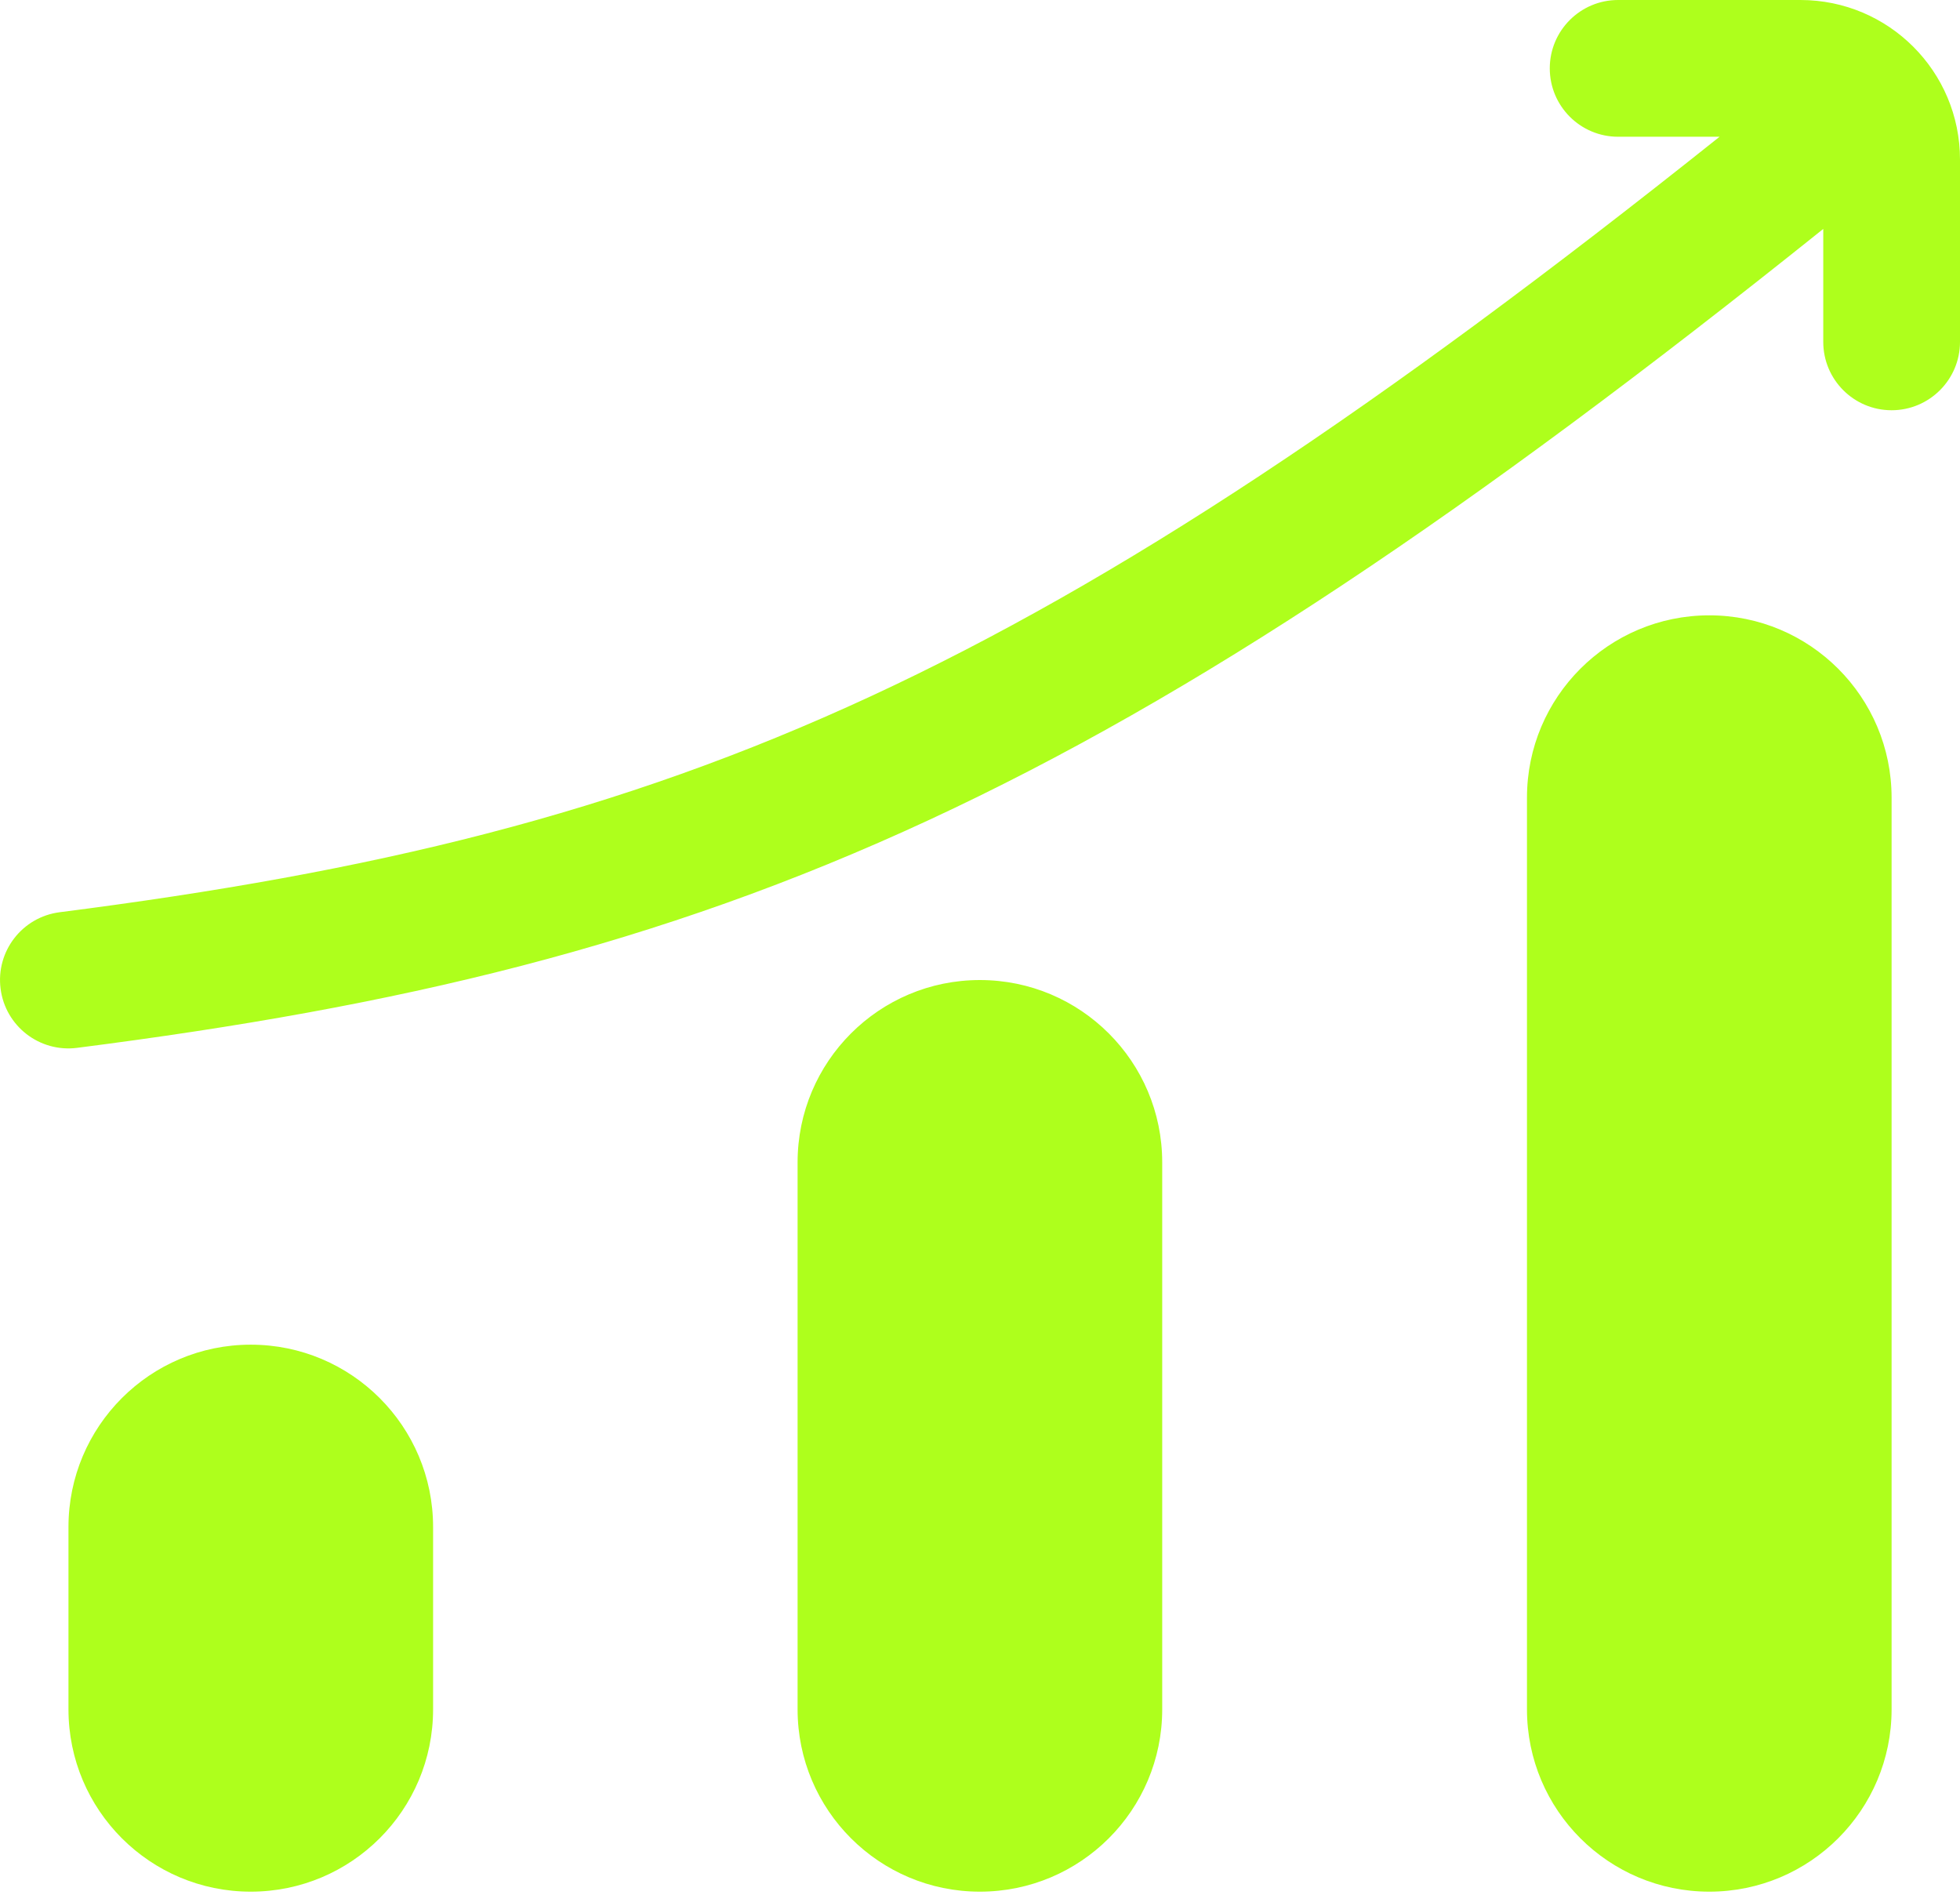
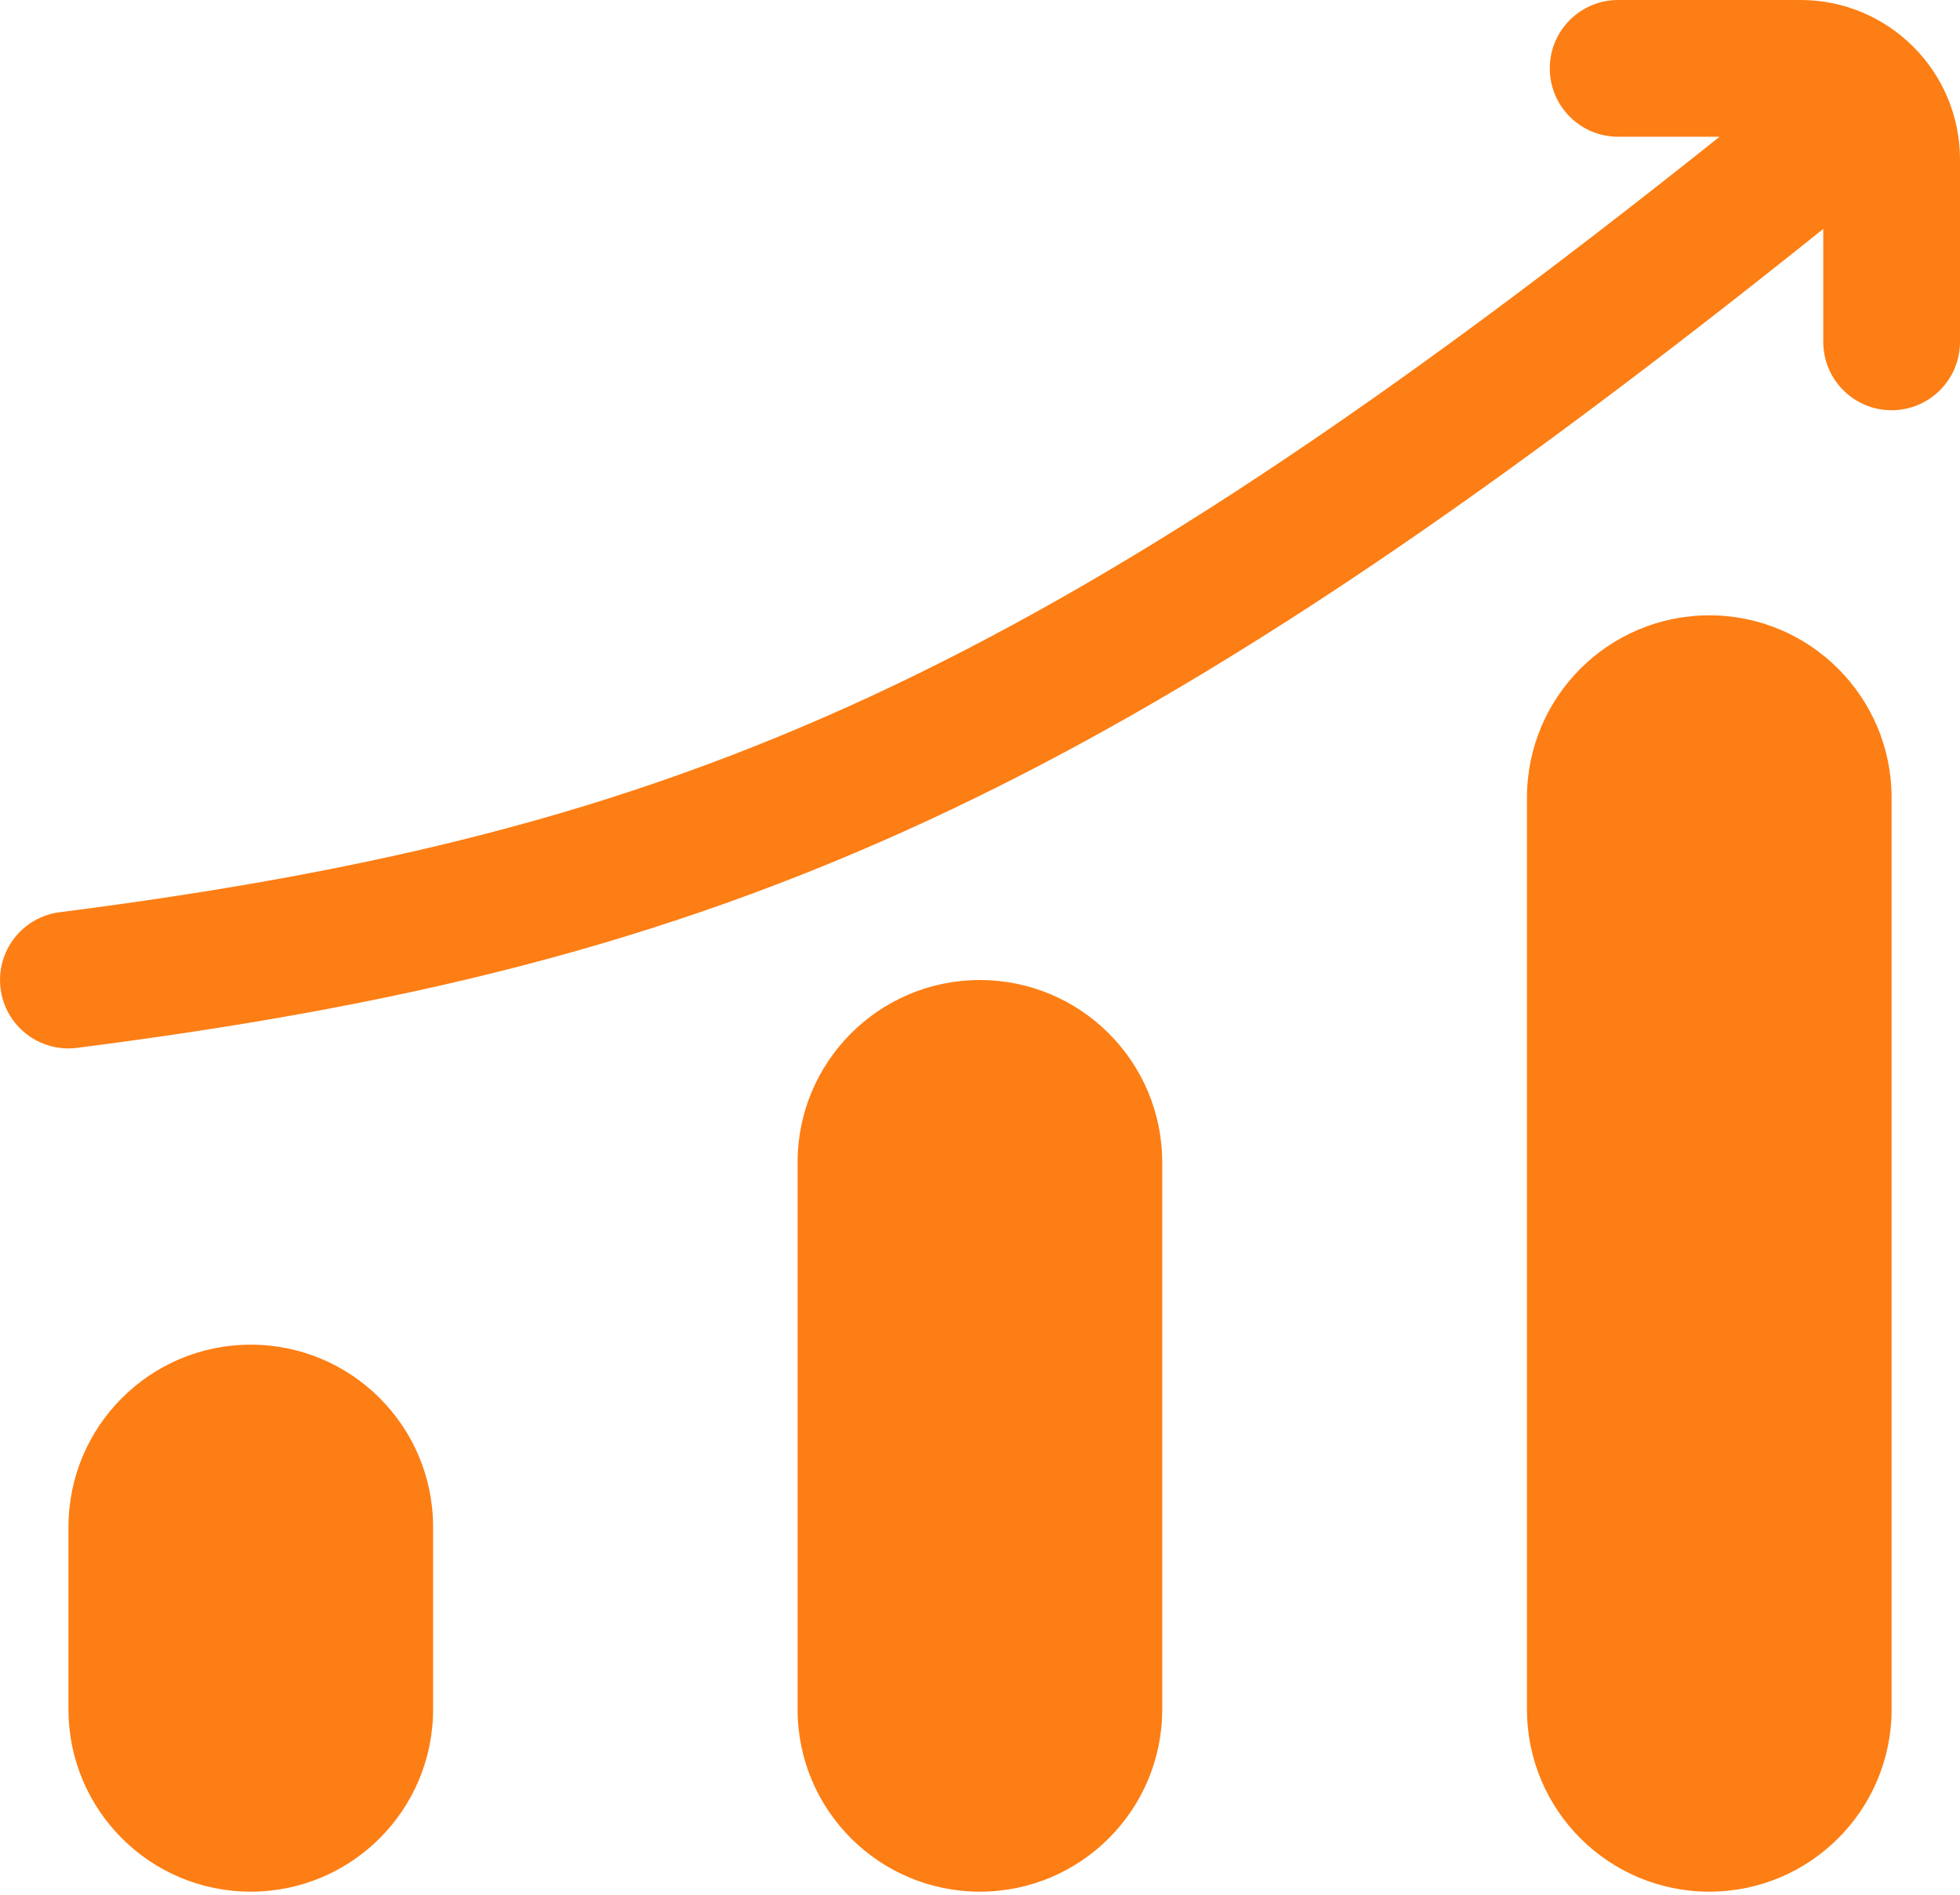
<svg xmlns="http://www.w3.org/2000/svg" width="30" height="29" viewBox="0 0 30 29" fill="none">
-   <path fill-rule="evenodd" clip-rule="evenodd" d="M24.767 0C24.189 0 23.721 0.469 23.721 1.046C23.721 1.624 24.189 2.093 24.767 2.093H26.32C21.095 6.26 17.119 8.898 13.339 10.652C9.436 12.462 5.691 13.351 0.914 13.962C0.341 14.035 -0.065 14.559 0.009 15.133C0.082 15.706 0.606 16.111 1.179 16.038C6.089 15.411 10.059 14.48 14.22 12.55C18.288 10.664 22.489 7.844 27.907 3.504V5.233C27.907 5.81 28.375 6.279 28.953 6.279C29.531 6.279 30 5.81 30 5.233V2.442C30 1.093 28.907 0 27.558 0H24.767ZM28.953 12.209C28.953 10.668 27.704 9.418 26.163 9.418C24.621 9.418 23.372 10.668 23.372 12.209V26.163C23.372 27.704 24.621 28.953 26.163 28.953C27.704 28.953 28.953 27.704 28.953 26.163V12.209ZM6.629 23.372C6.629 21.831 5.38 20.581 3.838 20.581C2.297 20.581 1.048 21.831 1.048 23.372L1.048 26.162C1.048 27.704 2.297 28.953 3.838 28.953C5.38 28.953 6.629 27.704 6.629 26.162L6.629 23.372ZM14.998 15C16.54 15 17.789 16.249 17.789 17.791V26.163C17.789 27.704 16.54 28.953 14.998 28.953C13.457 28.953 12.208 27.704 12.208 26.163L12.208 17.791C12.208 16.249 13.457 15 14.998 15Z" fill="#AEFF1C" />
+   <path fill-rule="evenodd" clip-rule="evenodd" d="M24.767 0C24.189 0 23.721 0.469 23.721 1.046C23.721 1.624 24.189 2.093 24.767 2.093H26.32C21.095 6.26 17.119 8.898 13.339 10.652C9.436 12.462 5.691 13.351 0.914 13.962C0.341 14.035 -0.065 14.559 0.009 15.133C0.082 15.706 0.606 16.111 1.179 16.038C6.089 15.411 10.059 14.48 14.22 12.55C18.288 10.664 22.489 7.844 27.907 3.504V5.233C27.907 5.81 28.375 6.279 28.953 6.279C29.531 6.279 30 5.81 30 5.233V2.442C30 1.093 28.907 0 27.558 0H24.767ZM28.953 12.209C28.953 10.668 27.704 9.418 26.163 9.418C24.621 9.418 23.372 10.668 23.372 12.209V26.163C23.372 27.704 24.621 28.953 26.163 28.953C27.704 28.953 28.953 27.704 28.953 26.163V12.209ZM6.629 23.372C6.629 21.831 5.38 20.581 3.838 20.581C2.297 20.581 1.048 21.831 1.048 23.372L1.048 26.162C1.048 27.704 2.297 28.953 3.838 28.953C5.38 28.953 6.629 27.704 6.629 26.162L6.629 23.372ZM14.998 15C16.54 15 17.789 16.249 17.789 17.791V26.163C17.789 27.704 16.54 28.953 14.998 28.953C13.457 28.953 12.208 27.704 12.208 26.163L12.208 17.791C12.208 16.249 13.457 15 14.998 15Z" fill="#fd7e14" />
</svg>
